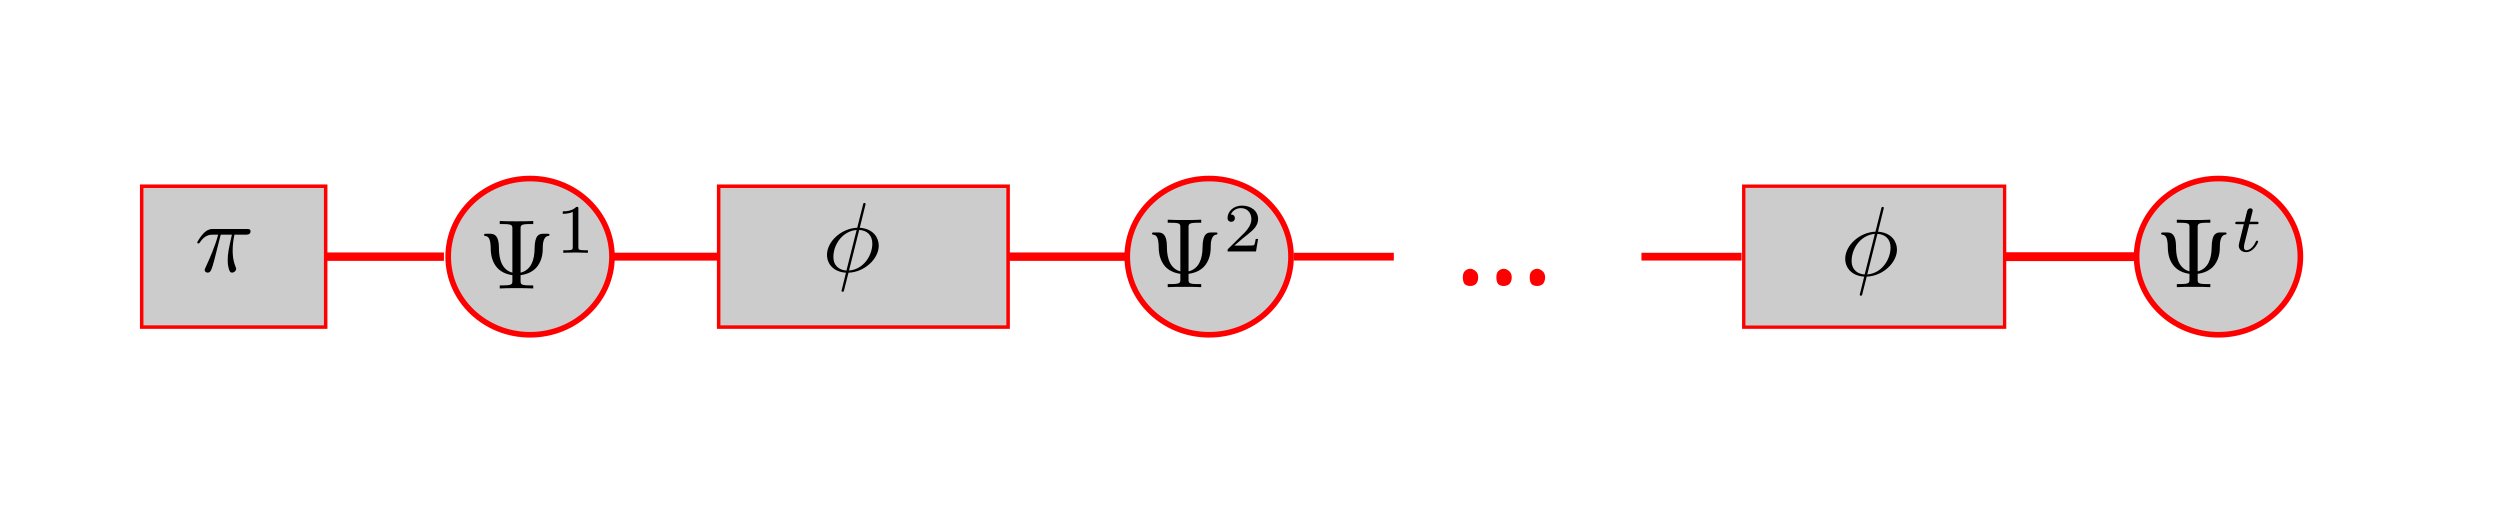
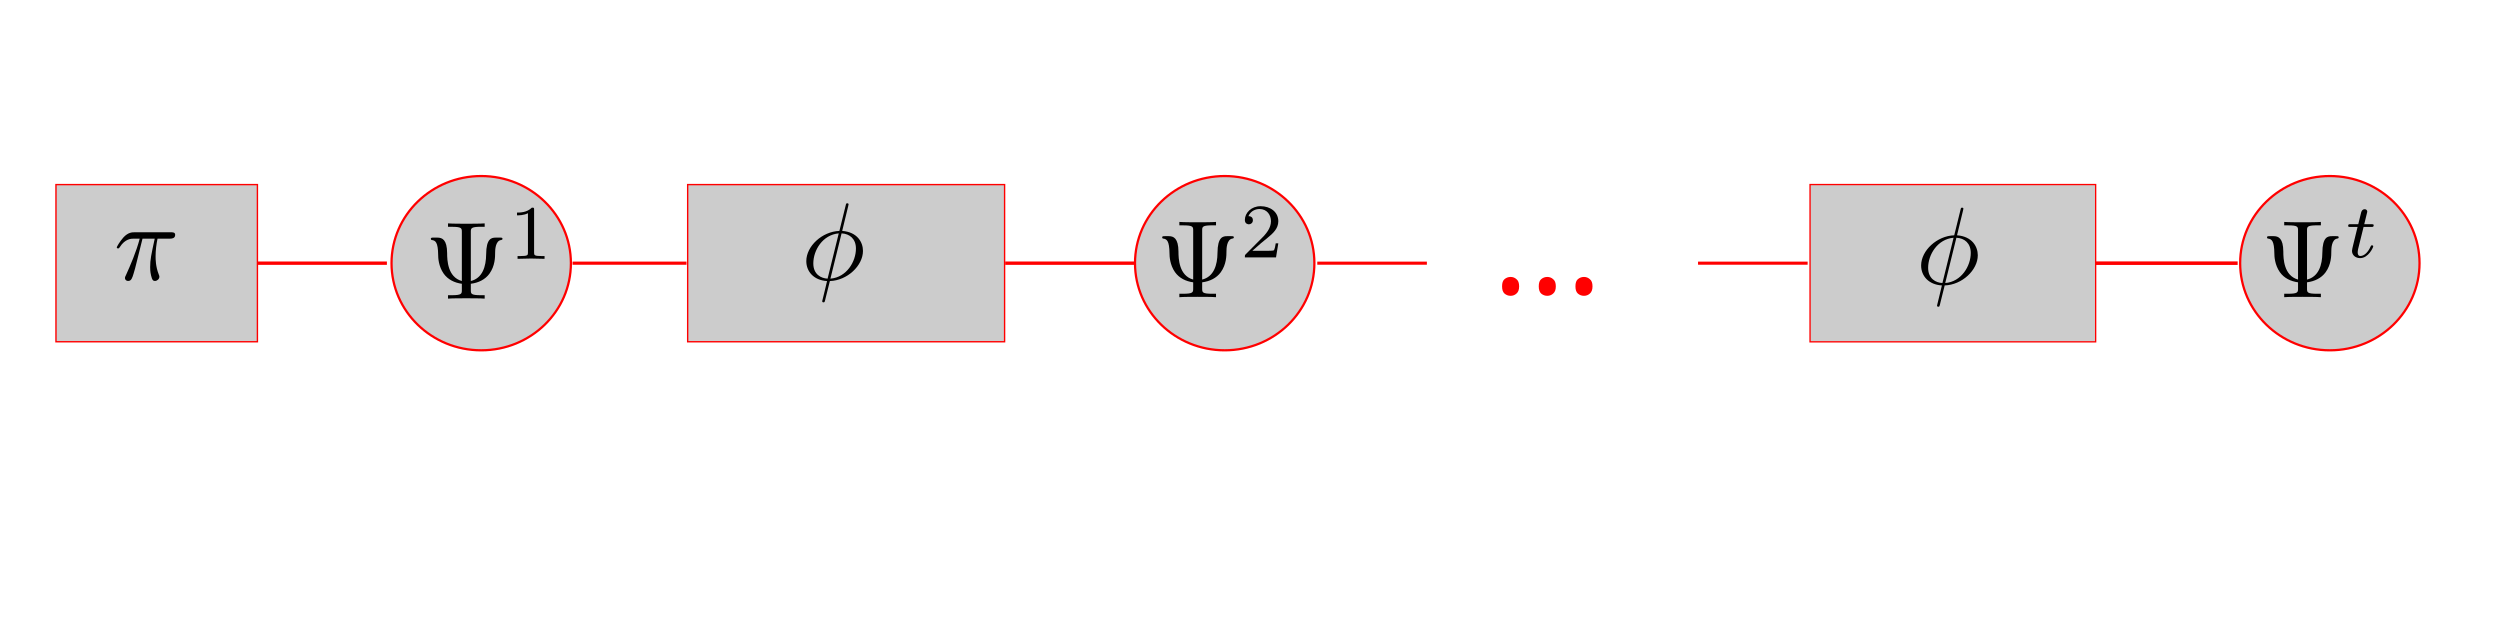
- <svg xmlns="http://www.w3.org/2000/svg" width="240" height="50" viewBox="0 0 63.5 13.229" version="1.1" id="svg8">
+ <svg xmlns="http://www.w3.org/2000/svg" width="600" height="150" viewBox="0 0 158.75 39.687" version="1.1" id="svg8">
  <defs id="defs2">
    <marker orient="auto" refY="0" refX="0" id="Arrow1Lend" style="overflow:visible">
      <path id="path845" d="M 0,0 5,-5 -12.5,0 5,5 Z" style="fill:#000000;fill-opacity:1;fill-rule:evenodd;stroke:#000000;stroke-width:1pt;stroke-opacity:1" transform="matrix(-0.8,0,0,-0.8,-10,0)" />
    </marker>
  </defs>
-   <g id="layer1" transform="translate(-17.71505,-57.51692)" style="display:inline">
-     <rect style="display:inline;fill:#cccccc;fill-opacity:1;fill-rule:nonzero;stroke:#ff0000;stroke-width:0.089;stroke-miterlimit:4;stroke-dasharray:none;stroke-opacity:1" id="rect834-6-4" width="7.352" height="3.578" x="35.969" y="62.247" />
-     <rect style="display:inline;fill:#cccccc;fill-opacity:1;fill-rule:nonzero;stroke:#ff0000;stroke-width:0.085;stroke-miterlimit:4;stroke-dasharray:none;stroke-opacity:1" id="rect834-6-4-7" width="6.626" height="3.581" x="62.006" y="62.246" />
-     <ellipse style="display:inline;fill:#cccccc;fill-opacity:1;fill-rule:nonzero;stroke:#ff0000;stroke-width:0.143;stroke-miterlimit:4;stroke-dasharray:none;stroke-opacity:1" id="path817-2-0" cx="48.427" cy="64.036" rx="2.08" ry="1.984" />
-     <ellipse style="display:inline;fill:#cccccc;fill-opacity:1;fill-rule:nonzero;stroke:#ff0000;stroke-width:0.143;stroke-miterlimit:4;stroke-dasharray:none;stroke-opacity:1" id="path817-2-0-7" cx="31.179" cy="64.036" rx="2.08" ry="1.984" />
-     <ellipse style="display:inline;fill:#cccccc;fill-opacity:1;fill-rule:nonzero;stroke:#ff0000;stroke-width:0.143;stroke-miterlimit:4;stroke-dasharray:none;stroke-opacity:1" id="path817-2-0-8" cx="74.065" cy="64.036" rx="2.08" ry="1.984" />
-     <path style="display:inline;fill:none;stroke:#ff0000;stroke-width:0.224;stroke-linecap:butt;stroke-linejoin:miter;stroke-miterlimit:4;stroke-dasharray:none;stroke-opacity:1" d="m 68.629,64.036 h 3.297" id="path1570-2-8" />
-     <path style="display:inline;fill:none;stroke:#ff0000;stroke-width:0.213;stroke-linecap:butt;stroke-linejoin:miter;stroke-miterlimit:4;stroke-dasharray:none;stroke-opacity:1" d="m 43.335,64.036 h 2.99" id="path1570-2-8-9" />
-     <path style="display:inline;fill:none;stroke:#ff0000;stroke-width:0.197;stroke-linecap:butt;stroke-linejoin:miter;stroke-miterlimit:4;stroke-dasharray:none;stroke-opacity:1" d="m 59.408,64.036 h 2.543" id="path1570-2-8-6" />
-     <path style="display:inline;fill:none;stroke:#ff0000;stroke-width:0.201;stroke-linecap:butt;stroke-linejoin:miter;stroke-miterlimit:4;stroke-dasharray:none;stroke-opacity:1" d="m 33.298,64.036 h 2.643" id="path1570-2-8-0" />
-     <rect style="display:inline;fill:#cccccc;fill-opacity:1;fill-rule:nonzero;stroke:#ff0000;stroke-width:0.089;stroke-miterlimit:4;stroke-dasharray:none;stroke-opacity:1" id="rect834-6-4-3" width="4.673" height="3.578" x="21.314" y="62.247" />
-     <path style="display:inline;fill:none;stroke:#ff0000;stroke-width:0.213;stroke-linecap:butt;stroke-linejoin:miter;stroke-miterlimit:4;stroke-dasharray:none;stroke-opacity:1" d="m 26.001,64.036 h 2.99" id="path1570-2-8-9-6" />
-     <path style="display:inline;fill:none;stroke:#ff0000;stroke-width:0.197;stroke-linecap:butt;stroke-linejoin:miter;stroke-miterlimit:4;stroke-dasharray:none;stroke-opacity:1" d="m 50.575,64.036 h 2.543" id="path1570-2-8-6-3" />
-     <text xml:space="preserve" style="font-style:normal;font-weight:normal;font-size:3.175px;line-height:1.25;font-family:sans-serif;letter-spacing:0px;word-spacing:0px;fill:#ff0000;fill-opacity:1;stroke:none;stroke-width:0.265" x="54.636" y="64.734" id="text1777">
-       <tspan id="tspan1775" x="54.636" y="64.734" style="fill:#ff0000;fill-opacity:1;stroke-width:0.265">...</tspan>
+   <g id="layer1" transform="translate(-17.71505,-31.05859)" style="display:inline">
+     <rect style="display:inline;fill:#cccccc;fill-opacity:1;fill-rule:nonzero;stroke:#ff0000;stroke-width:0.089;stroke-miterlimit:4;stroke-dasharray:none;stroke-opacity:1" id="rect834-6-4" width="20.125" height="9.98" x="61.382" y="42.78" />
+     <rect style="display:inline;fill:#cccccc;fill-opacity:1;fill-rule:nonzero;stroke:#ff0000;stroke-width:0.085;stroke-miterlimit:4;stroke-dasharray:none;stroke-opacity:1" id="rect834-6-4-7" width="18.136" height="9.988" x="132.653" y="42.777" />
+     <ellipse style="display:inline;fill:#cccccc;fill-opacity:1;fill-rule:nonzero;stroke:#ff0000;stroke-width:0.143;stroke-miterlimit:4;stroke-dasharray:none;stroke-opacity:1" id="path817-2-0" cx="95.483" cy="47.77" rx="5.695" ry="5.533" />
+     <ellipse style="display:inline;fill:#cccccc;fill-opacity:1;fill-rule:nonzero;stroke:#ff0000;stroke-width:0.143;stroke-miterlimit:4;stroke-dasharray:none;stroke-opacity:1" id="path817-2-0-7" cx="48.272" cy="47.77" rx="5.695" ry="5.533" />
+     <ellipse style="display:inline;fill:#cccccc;fill-opacity:1;fill-rule:nonzero;stroke:#ff0000;stroke-width:0.143;stroke-miterlimit:4;stroke-dasharray:none;stroke-opacity:1" id="path817-2-0-8" cx="165.66" cy="47.77" rx="5.695" ry="5.533" />
+     <path style="display:inline;fill:none;stroke:#ff0000;stroke-width:0.224;stroke-linecap:butt;stroke-linejoin:miter;stroke-miterlimit:4;stroke-dasharray:none;stroke-opacity:1" d="m 150.781,47.77 h 9.025" id="path1570-2-8" />
+     <path style="display:inline;fill:none;stroke:#ff0000;stroke-width:0.213;stroke-linecap:butt;stroke-linejoin:miter;stroke-miterlimit:4;stroke-dasharray:none;stroke-opacity:1" d="m 81.545,47.77 h 8.184" id="path1570-2-8-9" />
+     <path style="display:inline;fill:none;stroke:#ff0000;stroke-width:0.197;stroke-linecap:butt;stroke-linejoin:miter;stroke-miterlimit:4;stroke-dasharray:none;stroke-opacity:1" d="m 125.54,47.77 h 6.96" id="path1570-2-8-6" />
+     <path style="display:inline;fill:none;stroke:#ff0000;stroke-width:0.201;stroke-linecap:butt;stroke-linejoin:miter;stroke-miterlimit:4;stroke-dasharray:none;stroke-opacity:1" d="m 54.072,47.77 h 7.235" id="path1570-2-8-0" />
+     <rect style="display:inline;fill:#cccccc;fill-opacity:1;fill-rule:nonzero;stroke:#ff0000;stroke-width:0.089;stroke-miterlimit:4;stroke-dasharray:none;stroke-opacity:1" id="rect834-6-4-3" width="12.792" height="9.98" x="21.269" y="42.78" />
+     <path style="display:inline;fill:none;stroke:#ff0000;stroke-width:0.213;stroke-linecap:butt;stroke-linejoin:miter;stroke-miterlimit:4;stroke-dasharray:none;stroke-opacity:1" d="m 34.099,47.77 h 8.184" id="path1570-2-8-9-6" />
+     <path style="display:inline;fill:none;stroke:#ff0000;stroke-width:0.197;stroke-linecap:butt;stroke-linejoin:miter;stroke-miterlimit:4;stroke-dasharray:none;stroke-opacity:1" d="m 101.362,47.77 h 6.96" id="path1570-2-8-6-3" />
+     <text xml:space="preserve" style="font-style:normal;font-weight:normal;font-size:8.773px;line-height:1.25;font-family:sans-serif;letter-spacing:0px;word-spacing:0px;fill:#ff0000;fill-opacity:1;stroke:none;stroke-width:0.265" x="113.543" y="49.249" id="text1777" transform="scale(0.9906176,1.009471)">
+       <tspan id="tspan1775" x="113.543" y="49.249" style="fill:#ff0000;fill-opacity:1;stroke-width:0.265">...</tspan>
    </text>
-     <g id="g1805" transform="translate(15.74271,32.9737)">
-       <g word-spacing="normal" letter-spacing="normal" font-size-adjust="none" font-stretch="normal" font-weight="normal" font-variant="normal" font-style="normal" stroke-miterlimit="10.433" xml:space="preserve" transform="matrix(0.05034875,0,0,-0.05034875,-8.811031,52.32149)" id="content" style="font-style:normal;font-variant:normal;font-weight:normal;font-stretch:normal;letter-spacing:normal;word-spacing:normal;text-anchor:start;fill:none;fill-opacity:1;fill-rule:evenodd;stroke:#000000;stroke-linecap:butt;stroke-linejoin:miter;stroke-miterlimit:10.433;stroke-dasharray:none;stroke-dashoffset:0;stroke-opacity:1">
+     <g id="g1805" transform="matrix(2.737182,0,0,2.789277,6.020475,-38.87201)" style="stroke-width:0.362">
+       <g word-spacing="normal" letter-spacing="normal" font-size-adjust="none" font-stretch="normal" font-weight="normal" font-variant="normal" font-style="normal" stroke-miterlimit="10.433" xml:space="preserve" transform="matrix(0.05034875,0,0,-0.05034875,-8.811031,52.32149)" id="content" style="font-style:normal;font-variant:normal;font-weight:normal;font-stretch:normal;letter-spacing:normal;word-spacing:normal;text-anchor:start;fill:none;fill-opacity:1;fill-rule:evenodd;stroke:#000000;stroke-width:0.362;stroke-linecap:butt;stroke-linejoin:miter;stroke-miterlimit:10.433;stroke-dasharray:none;stroke-dashoffset:0;stroke-opacity:1">
        <path id="path1800" d="m 476.8,436.29 v 0.16 0.15 0.14 l 0.01,0.14 0.01,0.13 0.01,0.13 0.02,0.12 0.02,0.12 0.04,0.11 0.04,0.11 0.04,0.1 0.06,0.09 0.07,0.09 0.08,0.09 0.09,0.08 0.1,0.07 0.12,0.07 0.06,0.03 0.07,0.04 0.07,0.03 0.08,0.03 0.08,0.03 0.08,0.02 0.09,0.03 0.09,0.02 0.1,0.03 0.1,0.02 0.11,0.02 0.11,0.02 0.12,0.02 0.12,0.02 0.13,0.01 0.13,0.02 0.14,0.01 0.14,0.02 0.15,0.01 0.16,0.01 0.16,0.01 0.16,0.01 0.17,0.01 0.18,0.01 h 0.19 l 0.19,0.01 h 0.2 0.2 0.21 0.22 1.66 v 1.55 c -1.8,-0.16 -6.38,-0.16 -8.43,-0.16 -2.04,0 -6.67,0 -8.46,0.16 v -1.55 h 1.64 c 4.73,0 4.73,-0.65 4.73,-2.39 v -22.12 c -6.53,1.75 -6.78,9.42 -6.78,12.65 -0.05,6.04 -2.24,6.97 -4.44,6.97 h -1.84 c -0.74,0 -1.24,0 -1.24,-0.54 0,-0.25 0.14,-0.49 0.44,-0.55 1.66,-0.19 2.89,-0.89 2.95,-6.77 0,-1.15 0.14,-5.09 2.54,-8.42 1.95,-2.69 4.98,-4.14 8.37,-4.59 v -2.78 c 0,-1.71 0,-2.39 -4.73,-2.39 h -1.64 v -1.55 c 1.79,0.16 6.37,0.16 8.42,0.16 2.03,0 6.67,0 8.47,-0.16 v 1.55 h -1.66 c -4.72,0 -4.72,0.64 -4.72,2.39 v 2.78 c 3.58,0.45 6.63,1.95 8.56,4.54 2.6,3.54 2.64,7.47 2.64,9.66 0,0.8 0.05,5.24 2.74,5.58 0.3,0.06 0.65,0.11 0.65,0.55 0,0.54 -0.4,0.54 -1.2,0.54 h -1.89 c -1.94,0 -4.39,-0.34 -4.44,-7.56 -0.04,-5.48 -1.68,-10.77 -7.06,-12.06 z" style="fill:#000000;stroke-width:0" />
        <path id="path1802" d="m 505.95,446.36 v 0.04 0.04 0.04 0.04 0.04 0.04 0.04 0.03 0.04 0.03 l -0.01,0.03 v 0.03 0.03 0.03 l -0.01,0.03 v 0.02 l -0.01,0.03 v 0.02 l -0.01,0.02 v 0.03 l -0.01,0.04 -0.02,0.04 -0.02,0.03 -0.01,0.03 -0.03,0.03 -0.02,0.03 -0.03,0.02 -0.03,0.02 -0.03,0.01 -0.04,0.02 -0.04,0.01 -0.04,0.01 -0.03,0.01 h -0.02 l -0.03,0.01 h -0.02 -0.03 l -0.03,0.01 h -0.03 -0.03 -0.03 -0.04 l -0.03,0.01 h -0.04 -0.03 -0.04 -0.04 -0.04 -0.04 -0.04 -0.05 -0.04 c -2.24,-2.2 -5.39,-2.23 -6.83,-2.23 v -1.25 c 0.84,0 3.14,0 5.04,0.96 v -17.76 c 0,-1.16 0,-1.61 -3.48,-1.61 h -1.31 v -1.25 c 0.62,0.03 4.9,0.14 6.2,0.14 1.08,0 5.47,-0.11 6.24,-0.14 v 1.25 h -1.33 c -3.49,0 -3.49,0.45 -3.49,1.61 z" style="fill:#000000;stroke-width:0" />
      </g>
    </g>
-     <g id="g1847" transform="translate(32.70911,32.94062)">
-       <g word-spacing="normal" letter-spacing="normal" font-size-adjust="none" font-stretch="normal" font-weight="normal" font-variant="normal" font-style="normal" stroke-miterlimit="10.433" xml:space="preserve" transform="matrix(0.05034875,0,0,-0.05034875,-8.811031,52.32149)" id="g1845" style="font-style:normal;font-variant:normal;font-weight:normal;font-stretch:normal;letter-spacing:normal;word-spacing:normal;text-anchor:start;fill:none;fill-opacity:1;fill-rule:evenodd;stroke:#000000;stroke-linecap:butt;stroke-linejoin:miter;stroke-miterlimit:10.433;stroke-dasharray:none;stroke-dashoffset:0;stroke-opacity:1">
+     <g id="g1847" transform="matrix(2.737182,0,0,2.789277,52.46062,-38.96426)" style="stroke-width:0.362">
+       <g word-spacing="normal" letter-spacing="normal" font-size-adjust="none" font-stretch="normal" font-weight="normal" font-variant="normal" font-style="normal" stroke-miterlimit="10.433" xml:space="preserve" transform="matrix(0.05034875,0,0,-0.05034875,-8.811031,52.32149)" id="g1845" style="font-style:normal;font-variant:normal;font-weight:normal;font-stretch:normal;letter-spacing:normal;word-spacing:normal;text-anchor:start;fill:none;fill-opacity:1;fill-rule:evenodd;stroke:#000000;stroke-width:0.362;stroke-linecap:butt;stroke-linejoin:miter;stroke-miterlimit:10.433;stroke-dasharray:none;stroke-dashoffset:0;stroke-opacity:1">
        <path id="path1841" d="m 476.8,436.29 v 0.16 0.15 0.14 l 0.01,0.14 0.01,0.13 0.01,0.13 0.02,0.12 0.02,0.12 0.04,0.11 0.04,0.11 0.04,0.1 0.06,0.09 0.07,0.09 0.08,0.09 0.09,0.08 0.1,0.07 0.12,0.07 0.06,0.03 0.07,0.04 0.07,0.03 0.08,0.03 0.08,0.03 0.08,0.02 0.09,0.03 0.09,0.02 0.1,0.03 0.1,0.02 0.11,0.02 0.11,0.02 0.12,0.02 0.12,0.02 0.13,0.01 0.13,0.02 0.14,0.01 0.14,0.02 0.15,0.01 0.16,0.01 0.16,0.01 0.16,0.01 0.17,0.01 0.18,0.01 h 0.19 l 0.19,0.01 h 0.2 0.2 0.21 0.22 1.66 v 1.55 c -1.8,-0.16 -6.38,-0.16 -8.43,-0.16 -2.04,0 -6.67,0 -8.46,0.16 v -1.55 h 1.64 c 4.73,0 4.73,-0.65 4.73,-2.39 v -22.12 c -6.53,1.75 -6.78,9.42 -6.78,12.65 -0.05,6.04 -2.24,6.97 -4.44,6.97 h -1.84 c -0.74,0 -1.24,0 -1.24,-0.54 0,-0.25 0.14,-0.49 0.44,-0.55 1.66,-0.19 2.89,-0.89 2.95,-6.77 0,-1.15 0.14,-5.09 2.54,-8.42 1.95,-2.69 4.98,-4.14 8.37,-4.59 v -2.78 c 0,-1.71 0,-2.39 -4.73,-2.39 h -1.64 v -1.55 c 1.79,0.16 6.37,0.16 8.42,0.16 2.03,0 6.67,0 8.47,-0.16 v 1.55 h -1.66 c -4.72,0 -4.72,0.64 -4.72,2.39 v 2.78 c 3.58,0.45 6.63,1.95 8.56,4.54 2.6,3.54 2.64,7.47 2.64,9.66 0,0.8 0.05,5.24 2.74,5.58 0.3,0.06 0.65,0.11 0.65,0.55 0,0.54 -0.4,0.54 -1.2,0.54 h -1.89 c -1.94,0 -4.39,-0.34 -4.44,-7.56 -0.04,-5.48 -1.68,-10.77 -7.06,-12.06 z" style="fill:#000000;stroke-width:0" />
        <path id="path1843" d="m 511.88,430.54 h -1.19 c -0.1,-0.76 -0.46,-2.83 -0.91,-3.17 -0.26,-0.2 -2.95,-0.2 -3.44,-0.2 h -6.42 c 3.66,3.23 4.88,4.2 6.97,5.84 2.58,2.06 4.99,4.22 4.99,7.53 0,4.22 -3.69,6.8 -8.16,6.8 -4.31,0 -7.25,-3.03 -7.25,-6.23 0,-1.79 1.5,-1.96 1.86,-1.96 0.83,0 1.84,0.6 1.84,1.85 0,0.62 -0.25,1.84 -2.06,1.84 1.08,2.47 3.45,3.23 5.09,3.23 3.49,0 5.3,-2.7 5.3,-5.53 0,-3.03 -2.16,-5.43 -3.28,-6.68 l -8.39,-8.3 c -0.36,-0.31 -0.36,-0.39 -0.36,-1.36 h 14.36 z" style="fill:#000000;stroke-width:0" />
      </g>
    </g>
-     <g id="g1951" transform="translate(58.34062,32.94062)">
-       <g word-spacing="normal" letter-spacing="normal" font-size-adjust="none" font-stretch="normal" font-weight="normal" font-variant="normal" font-style="normal" stroke-miterlimit="10.433" xml:space="preserve" transform="matrix(0.05034875,0,0,-0.05034875,-8.811031,52.32149)" id="g1949" style="font-style:normal;font-variant:normal;font-weight:normal;font-stretch:normal;letter-spacing:normal;word-spacing:normal;text-anchor:start;fill:none;fill-opacity:1;fill-rule:evenodd;stroke:#000000;stroke-linecap:butt;stroke-linejoin:miter;stroke-miterlimit:10.433;stroke-dasharray:none;stroke-dashoffset:0;stroke-opacity:1">
+     <g id="g1951" transform="matrix(2.737182,0,0,2.789277,122.6187,-38.96426)" style="stroke-width:0.362">
+       <g word-spacing="normal" letter-spacing="normal" font-size-adjust="none" font-stretch="normal" font-weight="normal" font-variant="normal" font-style="normal" stroke-miterlimit="10.433" xml:space="preserve" transform="matrix(0.05034875,0,0,-0.05034875,-8.811031,52.32149)" id="g1949" style="font-style:normal;font-variant:normal;font-weight:normal;font-stretch:normal;letter-spacing:normal;word-spacing:normal;text-anchor:start;fill:none;fill-opacity:1;fill-rule:evenodd;stroke:#000000;stroke-width:0.362;stroke-linecap:butt;stroke-linejoin:miter;stroke-miterlimit:10.433;stroke-dasharray:none;stroke-dashoffset:0;stroke-opacity:1">
        <path id="path1945" d="m 476.8,436.29 v 0.16 0.15 0.14 l 0.01,0.14 0.01,0.13 0.01,0.13 0.02,0.12 0.02,0.12 0.04,0.11 0.04,0.11 0.04,0.1 0.06,0.09 0.07,0.09 0.08,0.09 0.09,0.08 0.1,0.07 0.12,0.07 0.06,0.03 0.07,0.04 0.07,0.03 0.08,0.03 0.08,0.03 0.08,0.02 0.09,0.03 0.09,0.02 0.1,0.03 0.1,0.02 0.11,0.02 0.11,0.02 0.12,0.02 0.12,0.02 0.13,0.01 0.13,0.02 0.14,0.01 0.14,0.02 0.15,0.01 0.16,0.01 0.16,0.01 0.16,0.01 0.17,0.01 0.18,0.01 h 0.19 l 0.19,0.01 h 0.2 0.2 0.21 0.22 1.66 v 1.55 c -1.8,-0.16 -6.38,-0.16 -8.43,-0.16 -2.04,0 -6.67,0 -8.46,0.16 v -1.55 h 1.64 c 4.73,0 4.73,-0.65 4.73,-2.39 v -22.12 c -6.53,1.75 -6.78,9.42 -6.78,12.65 -0.05,6.04 -2.24,6.97 -4.44,6.97 h -1.84 c -0.74,0 -1.24,0 -1.24,-0.54 0,-0.25 0.14,-0.49 0.44,-0.55 1.66,-0.19 2.89,-0.89 2.95,-6.77 0,-1.15 0.14,-5.09 2.54,-8.42 1.95,-2.69 4.98,-4.14 8.37,-4.59 v -2.78 c 0,-1.71 0,-2.39 -4.73,-2.39 h -1.64 v -1.55 c 1.79,0.16 6.37,0.16 8.42,0.16 2.03,0 6.67,0 8.47,-0.16 v 1.55 h -1.66 c -4.72,0 -4.72,0.64 -4.72,2.39 v 2.78 c 3.58,0.45 6.63,1.95 8.56,4.54 2.6,3.54 2.64,7.47 2.64,9.66 0,0.8 0.05,5.24 2.74,5.58 0.3,0.06 0.65,0.11 0.65,0.55 0,0.54 -0.4,0.54 -1.2,0.54 h -1.89 c -1.94,0 -4.39,-0.34 -4.44,-7.56 -0.04,-5.48 -1.68,-10.77 -7.06,-12.06 z" style="fill:#000000;stroke-width:0" />
        <path id="path1947" d="m 502.86,437.96 h 3.55 c 0.65,0 1.11,0 1.11,0.77 0,0.48 -0.46,0.48 -1.04,0.48 h -3.31 l 1.28,5.16 c 0.03,0.17 0.11,0.34 0.11,0.49 0,0.64 -0.48,1.12 -1.18,1.12 -0.88,0 -1.4,-0.59 -1.65,-1.5 -0.23,-0.87 0.22,0.8 -1.32,-5.27 h -3.55 c -0.66,0 -1.11,0 -1.11,-0.76 0,-0.49 0.41,-0.49 1.05,-0.49 h 3.29 l -2.04,-8.21 c -0.22,-0.88 -0.53,-2.13 -0.53,-2.58 0,-2.06 1.75,-3.31 3.73,-3.31 3.87,0 6.06,4.87 6.06,5.32 0,0.46 -0.45,0.46 -0.56,0.46 -0.41,0 -0.45,-0.08 -0.72,-0.66 -0.98,-2.2 -2.76,-4.16 -4.67,-4.16 -0.74,0 -1.22,0.46 -1.22,1.71 0,0.36 0.14,1.09 0.2,1.43 z" style="fill:#000000;stroke-width:0" />
      </g>
    </g>
-     <g id="g1997" transform="translate(8.532813,32.54375)">
-       <g word-spacing="normal" letter-spacing="normal" font-size-adjust="none" font-stretch="normal" font-weight="normal" font-variant="normal" font-style="normal" stroke-miterlimit="10.433" xml:space="preserve" transform="matrix(0.05034875,0,0,-0.05034875,-8.811031,52.32149)" id="g1995" style="font-style:normal;font-variant:normal;font-weight:normal;font-stretch:normal;letter-spacing:normal;word-spacing:normal;text-anchor:start;fill:none;fill-opacity:1;fill-rule:evenodd;stroke:#000000;stroke-linecap:butt;stroke-linejoin:miter;stroke-miterlimit:10.433;stroke-dasharray:none;stroke-dashoffset:0;stroke-opacity:1">
+     <g id="g1997" transform="matrix(2.737182,0,0,2.789277,-13.71433,-40.07125)" style="stroke-width:0.362">
+       <g word-spacing="normal" letter-spacing="normal" font-size-adjust="none" font-stretch="normal" font-weight="normal" font-variant="normal" font-style="normal" stroke-miterlimit="10.433" xml:space="preserve" transform="matrix(0.05034875,0,0,-0.05034875,-8.811031,52.32149)" id="g1995" style="font-style:normal;font-variant:normal;font-weight:normal;font-stretch:normal;letter-spacing:normal;word-spacing:normal;text-anchor:start;fill:none;fill-opacity:1;fill-rule:evenodd;stroke:#000000;stroke-width:0.362;stroke-linecap:butt;stroke-linejoin:miter;stroke-miterlimit:10.433;stroke-dasharray:none;stroke-dashoffset:0;stroke-opacity:1">
        <path id="path1993" d="m 468.72,424.78 h 5.63 c -1.64,-7.38 -2.1,-9.52 -2.1,-12.85 0,-0.75 0,-2.09 0.41,-3.79 0.5,-2.19 1.05,-2.49 1.8,-2.49 0.98,0 2.03,0.89 2.03,1.89 0,0.3 0,0.41 -0.3,1.1 -1.44,3.59 -1.44,6.82 -1.44,8.22 0,2.64 0.35,5.34 0.89,7.92 h 5.69 c 0.64,0 2.44,0 2.44,1.7 0,1.19 -1.05,1.19 -2,1.19 h -16.69 c -1.09,0 -2.98,0 -5.17,-2.35 -1.75,-1.93 -3.05,-4.23 -3.05,-4.48 0,-0.05 0,-0.48 0.6,-0.48 0.4,0 0.5,0.18 0.79,0.59 2.46,3.83 5.35,3.83 6.33,3.83 h 2.85 c -1.6,-6.02 -4.29,-12.05 -6.38,-16.58 -0.41,-0.75 -0.41,-0.86 -0.41,-1.2 0,-0.96 0.8,-1.35 1.46,-1.35 1.5,0 1.89,1.39 2.48,3.24 0.71,2.29 0.71,2.39 1.35,4.89 z" style="fill:#000000;stroke-width:0" />
      </g>
    </g>
-     <g id="g2045" transform="translate(24.47396,32.54375)">
-       <g word-spacing="normal" letter-spacing="normal" font-size-adjust="none" font-stretch="normal" font-weight="normal" font-variant="normal" font-style="normal" stroke-miterlimit="10.433" xml:space="preserve" transform="matrix(0.05034875,0,0,-0.05034875,-8.811031,52.32149)" id="g2043" style="font-style:normal;font-variant:normal;font-weight:normal;font-stretch:normal;letter-spacing:normal;word-spacing:normal;text-anchor:start;fill:none;fill-opacity:1;fill-rule:evenodd;stroke:#000000;stroke-linecap:butt;stroke-linejoin:miter;stroke-miterlimit:10.433;stroke-dasharray:none;stroke-dashoffset:0;stroke-opacity:1">
+     <g id="g2045" transform="matrix(2.737182,0,0,2.789277,29.9195,-40.07125)" style="stroke-width:0.362">
+       <g word-spacing="normal" letter-spacing="normal" font-size-adjust="none" font-stretch="normal" font-weight="normal" font-variant="normal" font-style="normal" stroke-miterlimit="10.433" xml:space="preserve" transform="matrix(0.05034875,0,0,-0.05034875,-8.811031,52.32149)" id="g2043" style="font-style:normal;font-variant:normal;font-weight:normal;font-stretch:normal;letter-spacing:normal;word-spacing:normal;text-anchor:start;fill:none;fill-opacity:1;fill-rule:evenodd;stroke:#000000;stroke-width:0.362;stroke-linecap:butt;stroke-linejoin:miter;stroke-miterlimit:10.433;stroke-dasharray:none;stroke-dashoffset:0;stroke-opacity:1">
        <path id="path2041" d="m 477.29,439.57 v 0.01 0.01 0 0.01 0.01 0.01 0 0.01 l 0.01,0.02 v 0.03 0.02 l 0.01,0.02 0.01,0.03 v 0.03 l 0.01,0.02 v 0.03 l 0.01,0.03 0.01,0.03 0.01,0.06 0.02,0.06 v 0.03 l 0.01,0.02 0.01,0.03 v 0.03 l 0.01,0.02 0.01,0.02 v 0.02 l 0.01,0.02 v 0.01 0.01 0.01 0.01 h 0.01 v 0.01 0.01 0 0.01 0 0 0.01 c 0,0.04 0,0.5 -0.59,0.5 -0.5,0 -0.55,-0.16 -0.75,-1 l -2.89,-11.5 c -7.92,-0.25 -15.25,-6.88 -15.25,-13.66 0,-4.73 3.48,-8.67 9.56,-9.01 l 0.25,1.09 c -2.98,0.14 -6.58,1.89 -6.58,6.87 0,5.99 4.3,12.96 11.72,13.6 l -5.14,-20.47 -0.25,-1.09 c -0.39,-1.55 -0.73,-3.15 -1.14,-4.69 -0.59,-2.35 -1.09,-4.24 -1.09,-4.39 0,-0.49 0.34,-0.55 0.59,-0.55 0.25,0 0.36,0.06 0.5,0.2 0.09,0.1 0.41,1.3 0.55,2 l 1.89,7.43 0.25,1.09 5.14,20.47 c 3.78,-0.19 6.62,-2.49 6.62,-6.88 0,-5.87 -4.28,-13 -11.76,-13.59 l -0.25,-1.09 c 8.03,0.25 15.25,6.96 15.25,13.64 0,3.93 -2.64,8.53 -9.57,9.03 z" style="fill:#000000;stroke-width:0" />
      </g>
    </g>
-     <g style="display:inline" id="g2045-4" transform="translate(50.33684,32.64341)">
-       <g word-spacing="normal" letter-spacing="normal" font-size-adjust="none" font-stretch="normal" font-weight="normal" font-variant="normal" font-style="normal" stroke-miterlimit="10.433" xml:space="preserve" transform="matrix(0.05034875,0,0,-0.05034875,-8.811031,52.32149)" id="g2043-0" style="font-style:normal;font-variant:normal;font-weight:normal;font-stretch:normal;letter-spacing:normal;word-spacing:normal;text-anchor:start;fill:none;fill-opacity:1;fill-rule:evenodd;stroke:#000000;stroke-linecap:butt;stroke-linejoin:miter;stroke-miterlimit:10.433;stroke-dasharray:none;stroke-dashoffset:0;stroke-opacity:1">
+     <g style="display:inline;stroke-width:0.362" id="g2045-4" transform="matrix(2.737182,0,0,2.789277,100.7109,-39.79328)">
+       <g word-spacing="normal" letter-spacing="normal" font-size-adjust="none" font-stretch="normal" font-weight="normal" font-variant="normal" font-style="normal" stroke-miterlimit="10.433" xml:space="preserve" transform="matrix(0.05034875,0,0,-0.05034875,-8.811031,52.32149)" id="g2043-0" style="font-style:normal;font-variant:normal;font-weight:normal;font-stretch:normal;letter-spacing:normal;word-spacing:normal;text-anchor:start;fill:none;fill-opacity:1;fill-rule:evenodd;stroke:#000000;stroke-width:0.362;stroke-linecap:butt;stroke-linejoin:miter;stroke-miterlimit:10.433;stroke-dasharray:none;stroke-dashoffset:0;stroke-opacity:1">
        <path id="path2041-5" d="m 477.29,439.57 v 0.01 0.01 0 0.01 0.01 0.01 0 0.01 l 0.01,0.02 v 0.03 0.02 l 0.01,0.02 0.01,0.03 v 0.03 l 0.01,0.02 v 0.03 l 0.01,0.03 0.01,0.03 0.01,0.06 0.02,0.06 v 0.03 l 0.01,0.02 0.01,0.03 v 0.03 l 0.01,0.02 0.01,0.02 v 0.02 l 0.01,0.02 v 0.01 0.01 0.01 0.01 h 0.01 v 0.01 0.01 0 0.01 0 0 0.01 c 0,0.04 0,0.5 -0.59,0.5 -0.5,0 -0.55,-0.16 -0.75,-1 l -2.89,-11.5 c -7.92,-0.25 -15.25,-6.88 -15.25,-13.66 0,-4.73 3.48,-8.67 9.56,-9.01 l 0.25,1.09 c -2.98,0.14 -6.58,1.89 -6.58,6.87 0,5.99 4.3,12.96 11.72,13.6 l -5.14,-20.47 -0.25,-1.09 c -0.39,-1.55 -0.73,-3.15 -1.14,-4.69 -0.59,-2.35 -1.09,-4.24 -1.09,-4.39 0,-0.49 0.34,-0.55 0.59,-0.55 0.25,0 0.36,0.06 0.5,0.2 0.09,0.1 0.41,1.3 0.55,2 l 1.89,7.43 0.25,1.09 5.14,20.47 c 3.78,-0.19 6.62,-2.49 6.62,-6.88 0,-5.87 -4.28,-13 -11.76,-13.59 l -0.25,-1.09 c 8.03,0.25 15.25,6.96 15.25,13.64 0,3.93 -2.64,8.53 -9.57,9.03 z" style="fill:#000000;stroke-width:0" />
      </g>
    </g>
  </g>
-   <g id="layer4" transform="translate(-17.71505,-57.51692)" style="display:inline" />
-   <g id="layer3" transform="translate(-17.71505,-57.51692)" style="display:inline" />
-   <g id="layer2" style="display:inline" transform="translate(-17.71505,-57.51692)" />
+   <g id="layer4" transform="translate(-17.71505,-31.05859)" style="display:inline" />
+   <g id="layer3" transform="translate(-17.71505,-31.05859)" style="display:inline" />
+   <g id="layer2" style="display:inline" transform="translate(-17.71505,-31.05859)" />
</svg>
